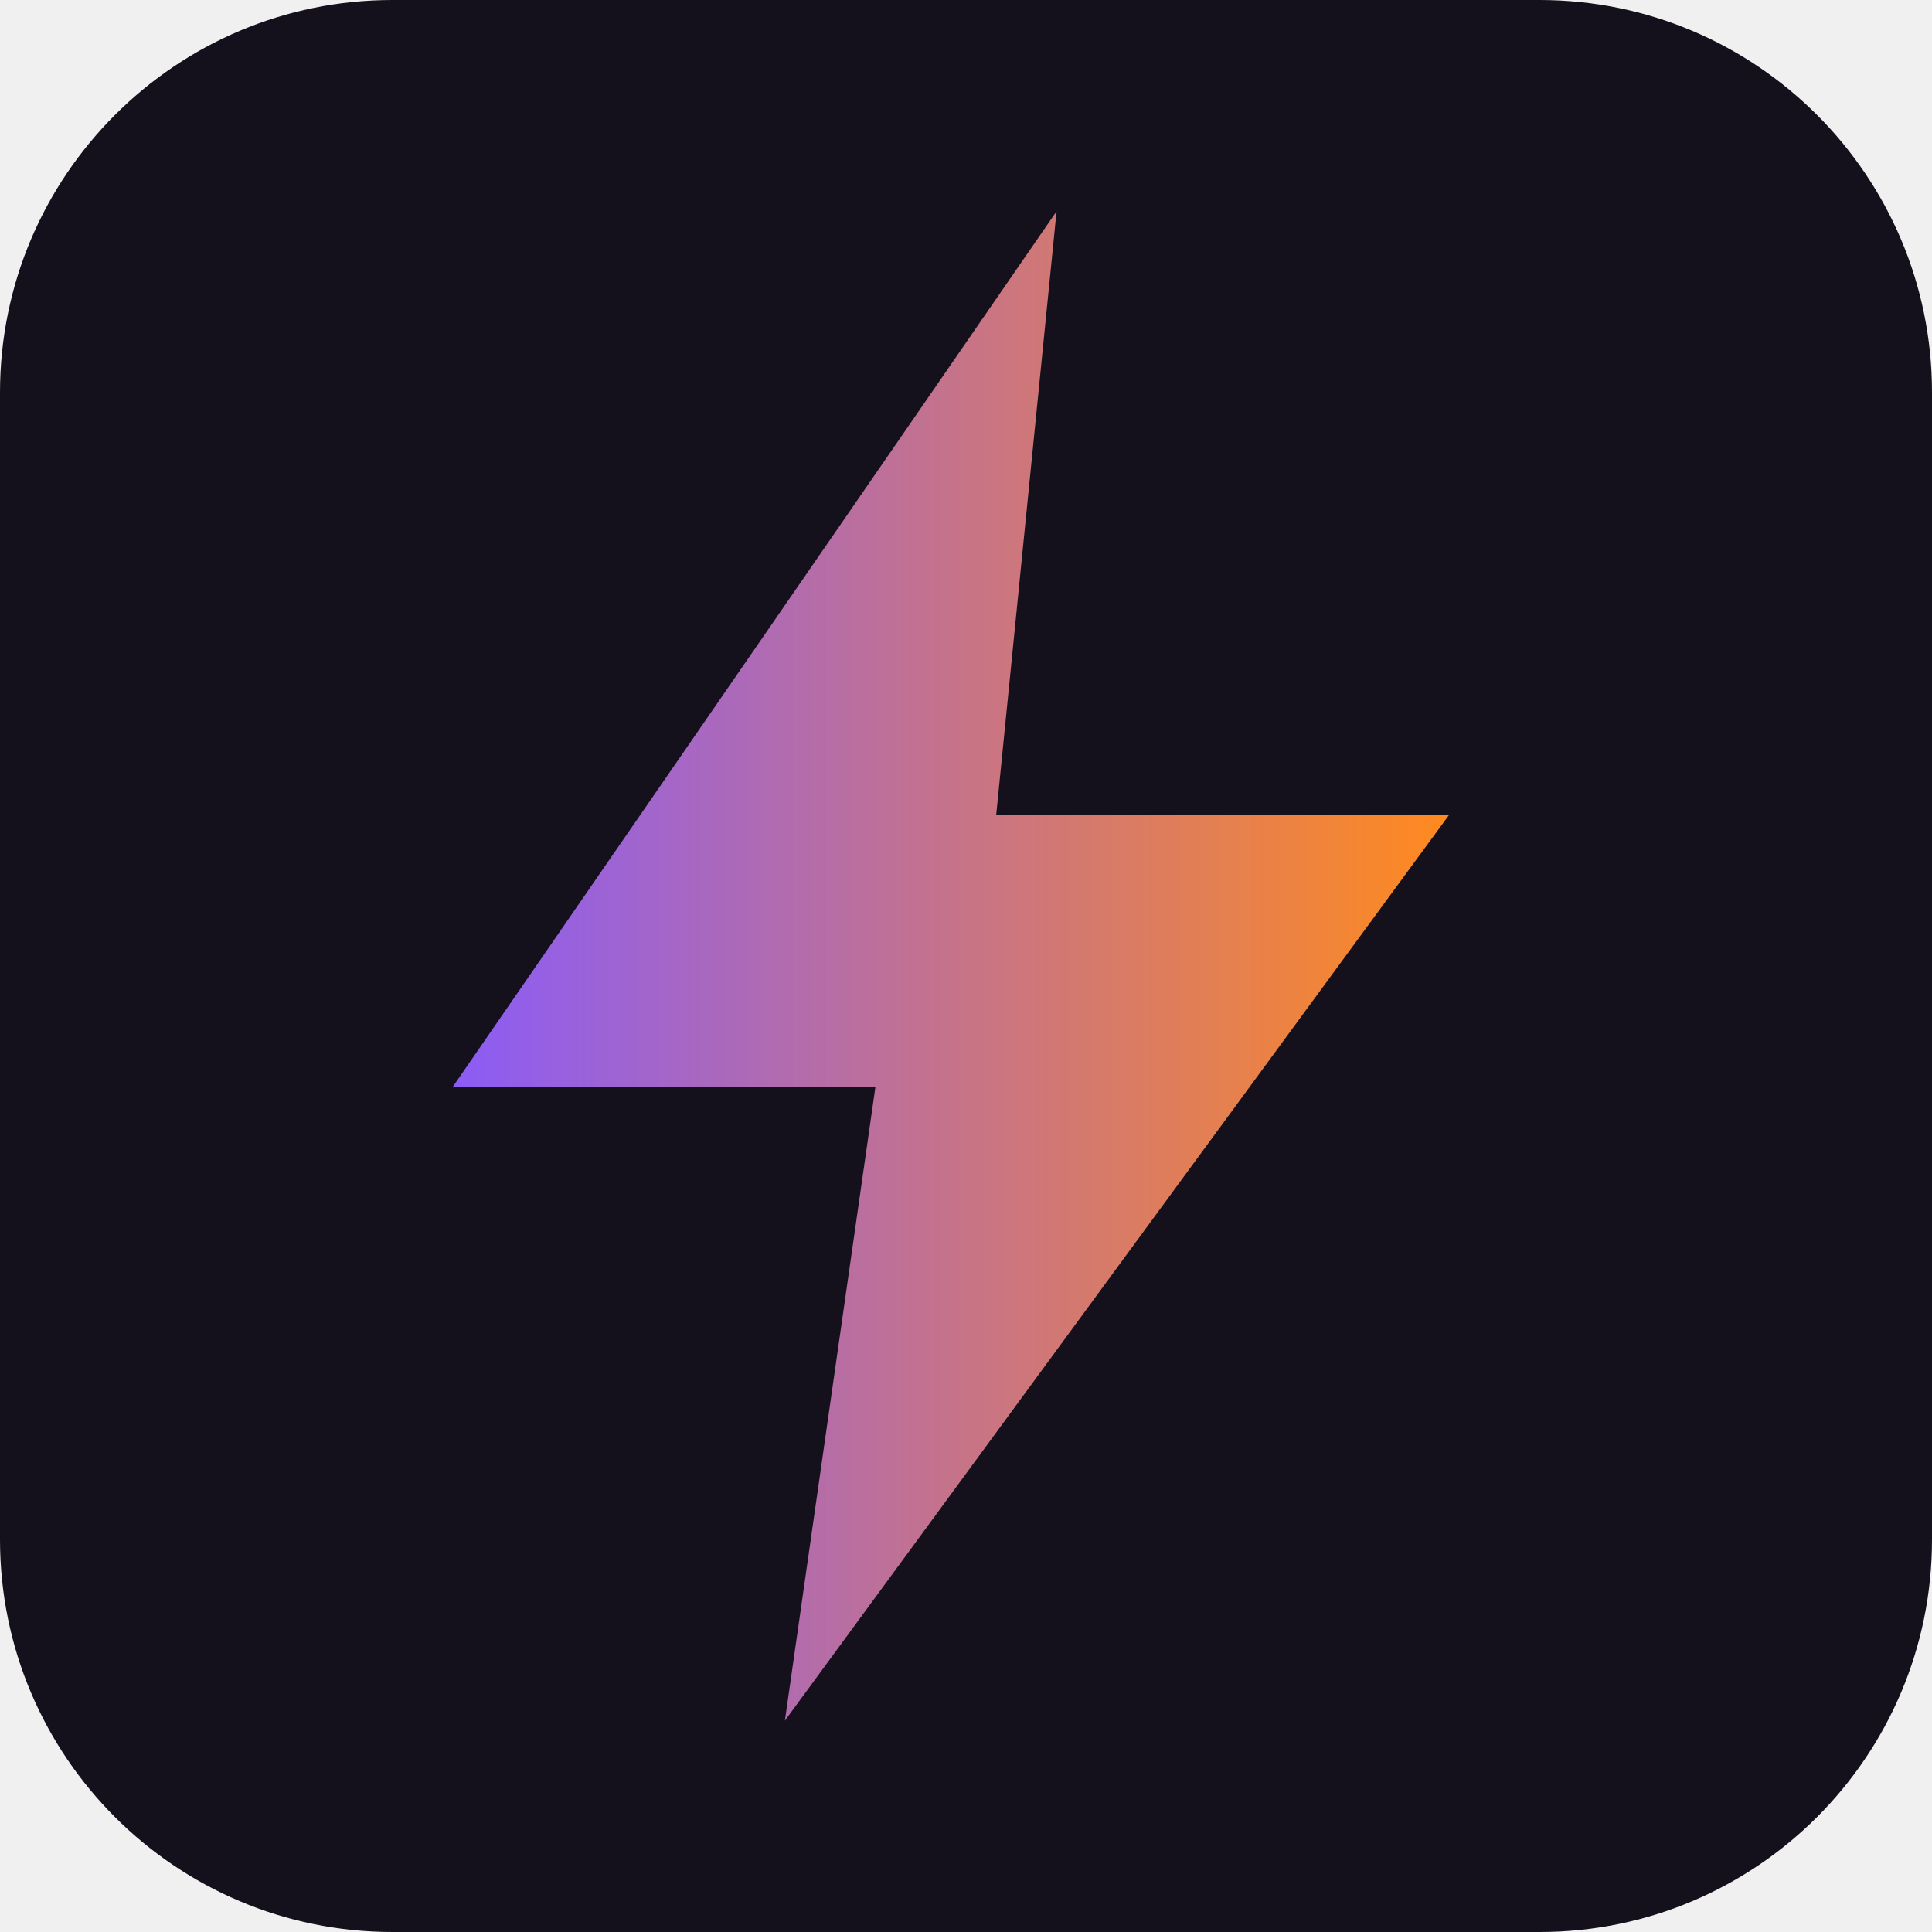
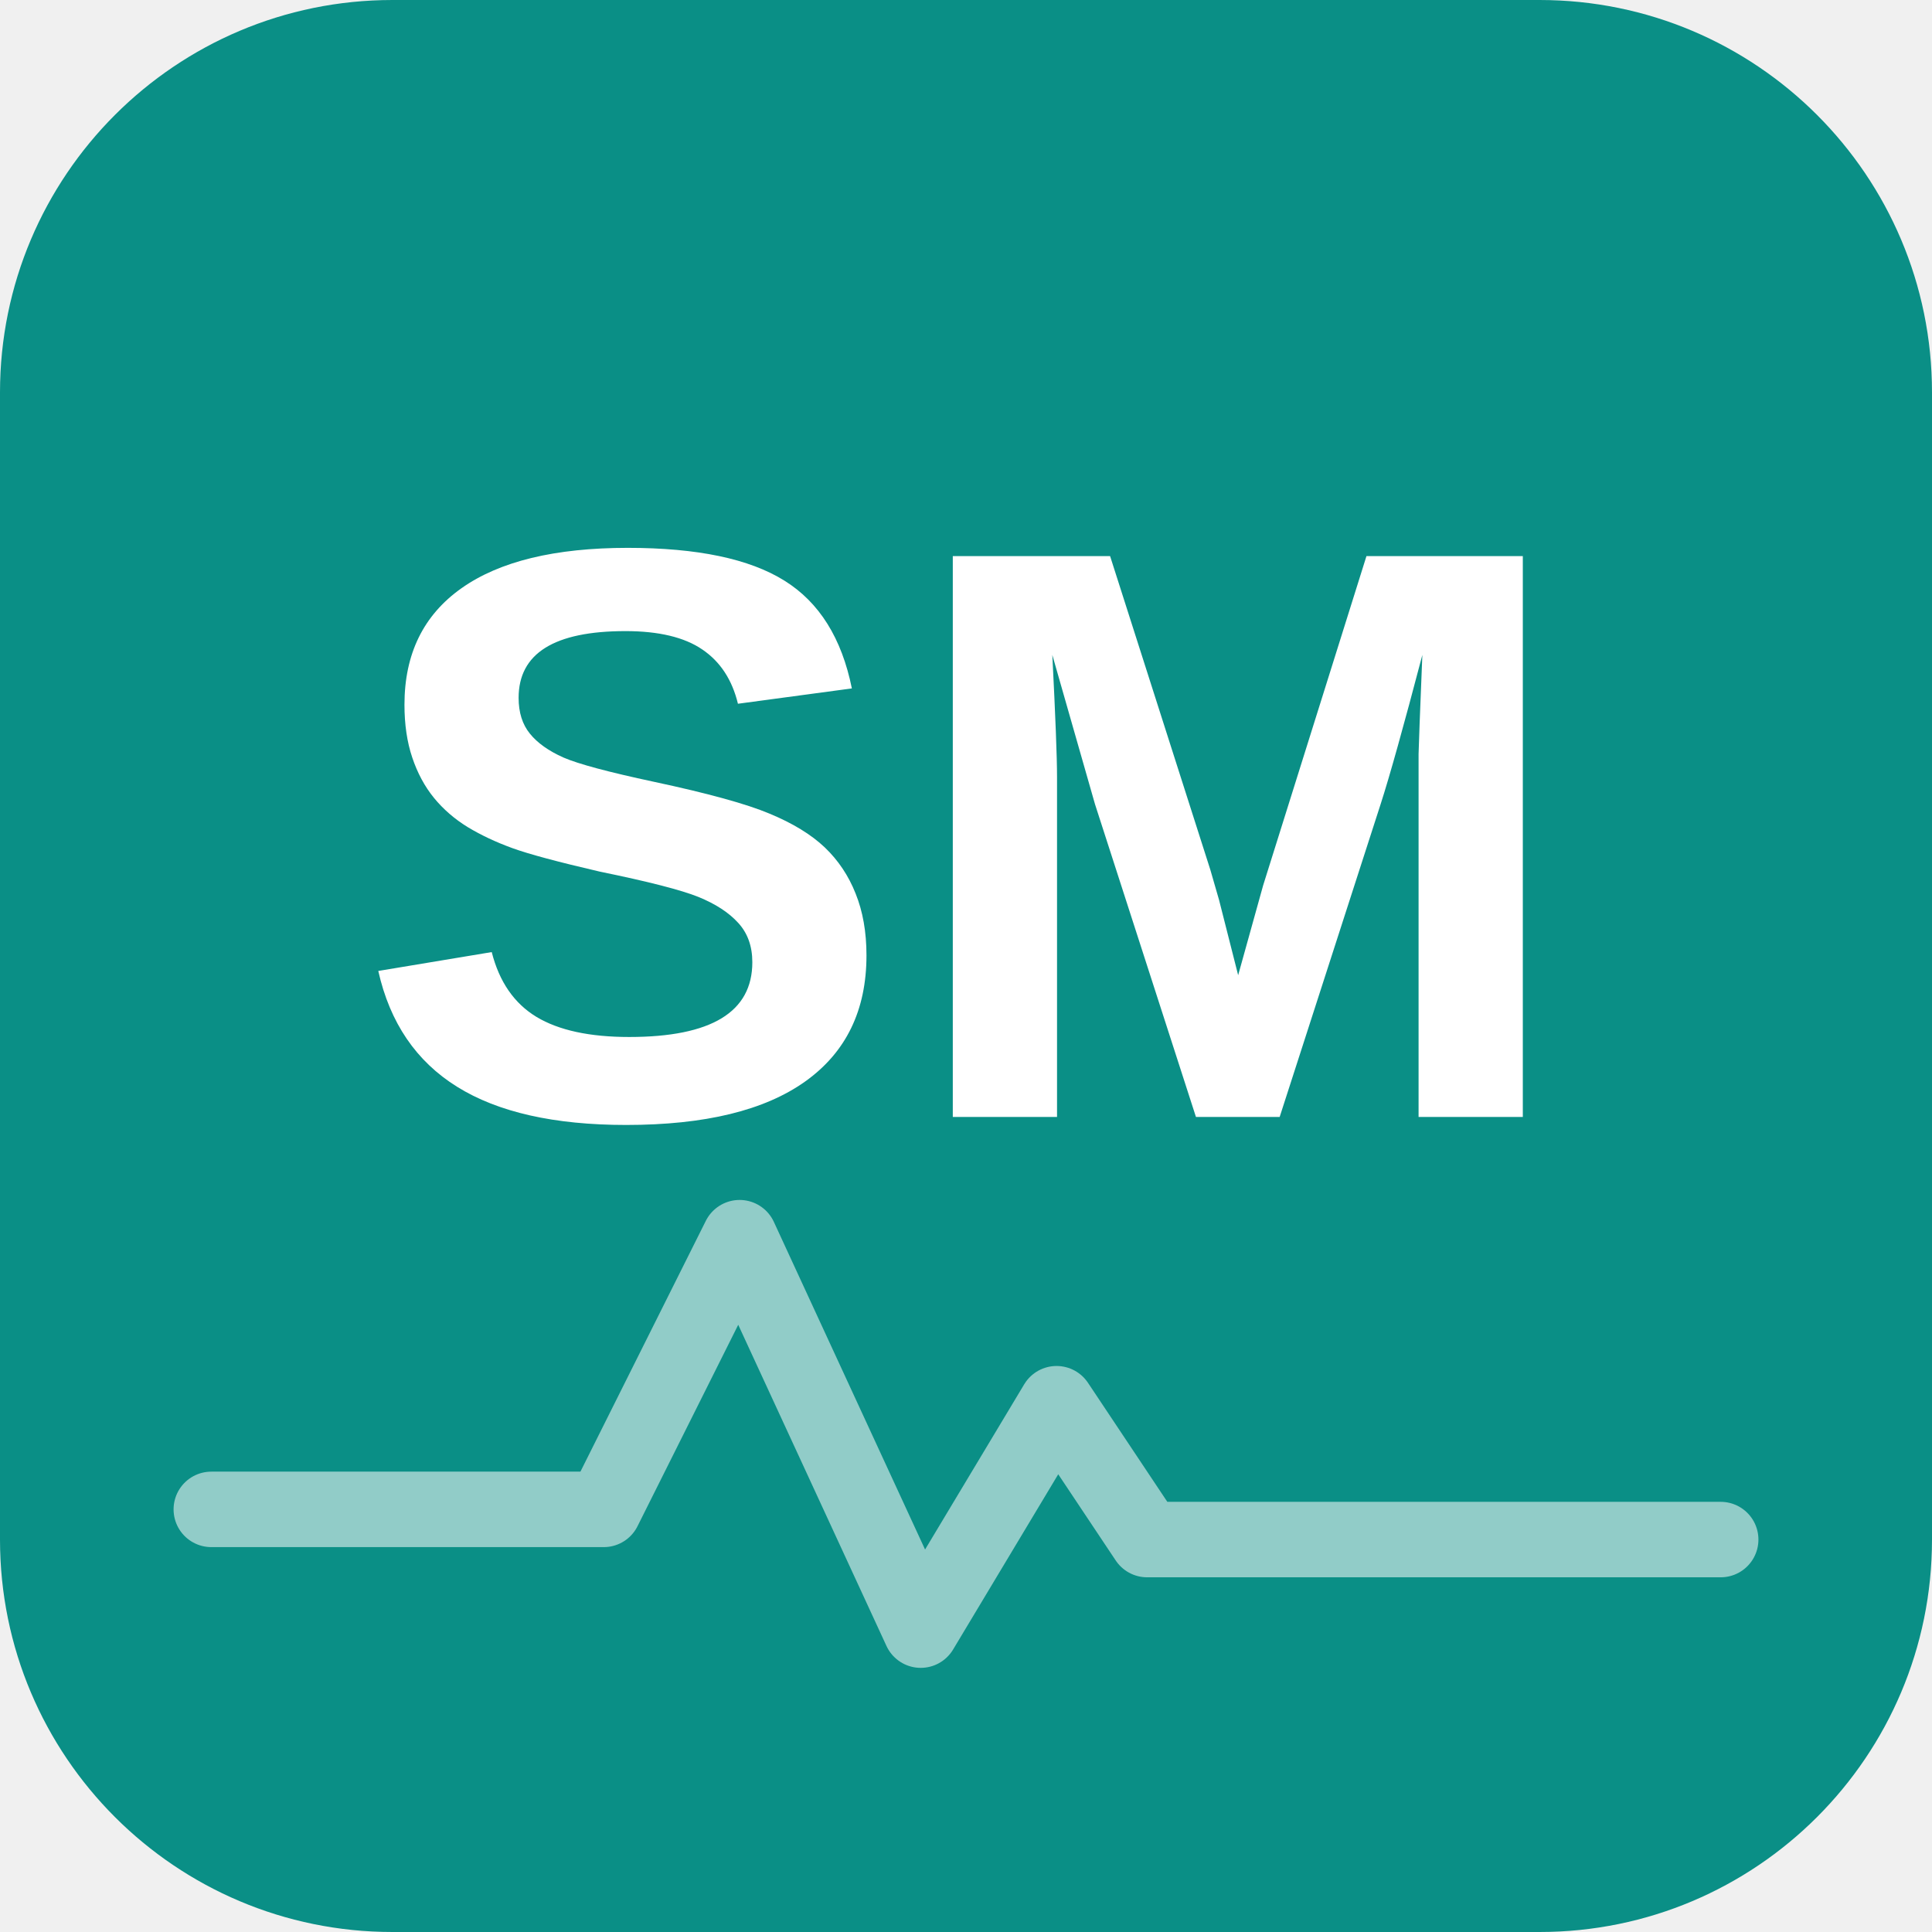
<svg xmlns="http://www.w3.org/2000/svg" viewBox="0 0 128 128">
-   <defs>
-     <linearGradient id="g" x1="0" x2="1">
-       <stop offset="0" stop-color="#8b5cf6" />
-       <stop offset="1" stop-color="#ff8a1f" />
-     </linearGradient>
-   </defs>
-   <rect width="128" height="128" rx="26" fill="#14111c" />
-   <path d="M70 14L30 72h28l-6 42 44-60H66z" fill="url(#g)" />
+   <rect width="128" height="128" rx="26" fill="#0a8f86" />
+   <text x="64" y="74" font-family="Arial, Helvetica, sans-serif" font-weight="700" font-size="54" fill="#fff" text-anchor="middle">SM</text>
+   <path d="M14 100h26l9-18 12 26 9-15 6 9h38" fill="none" stroke="#fff" stroke-opacity=".55" stroke-width="5" stroke-linecap="round" stroke-linejoin="round" />
</svg>
